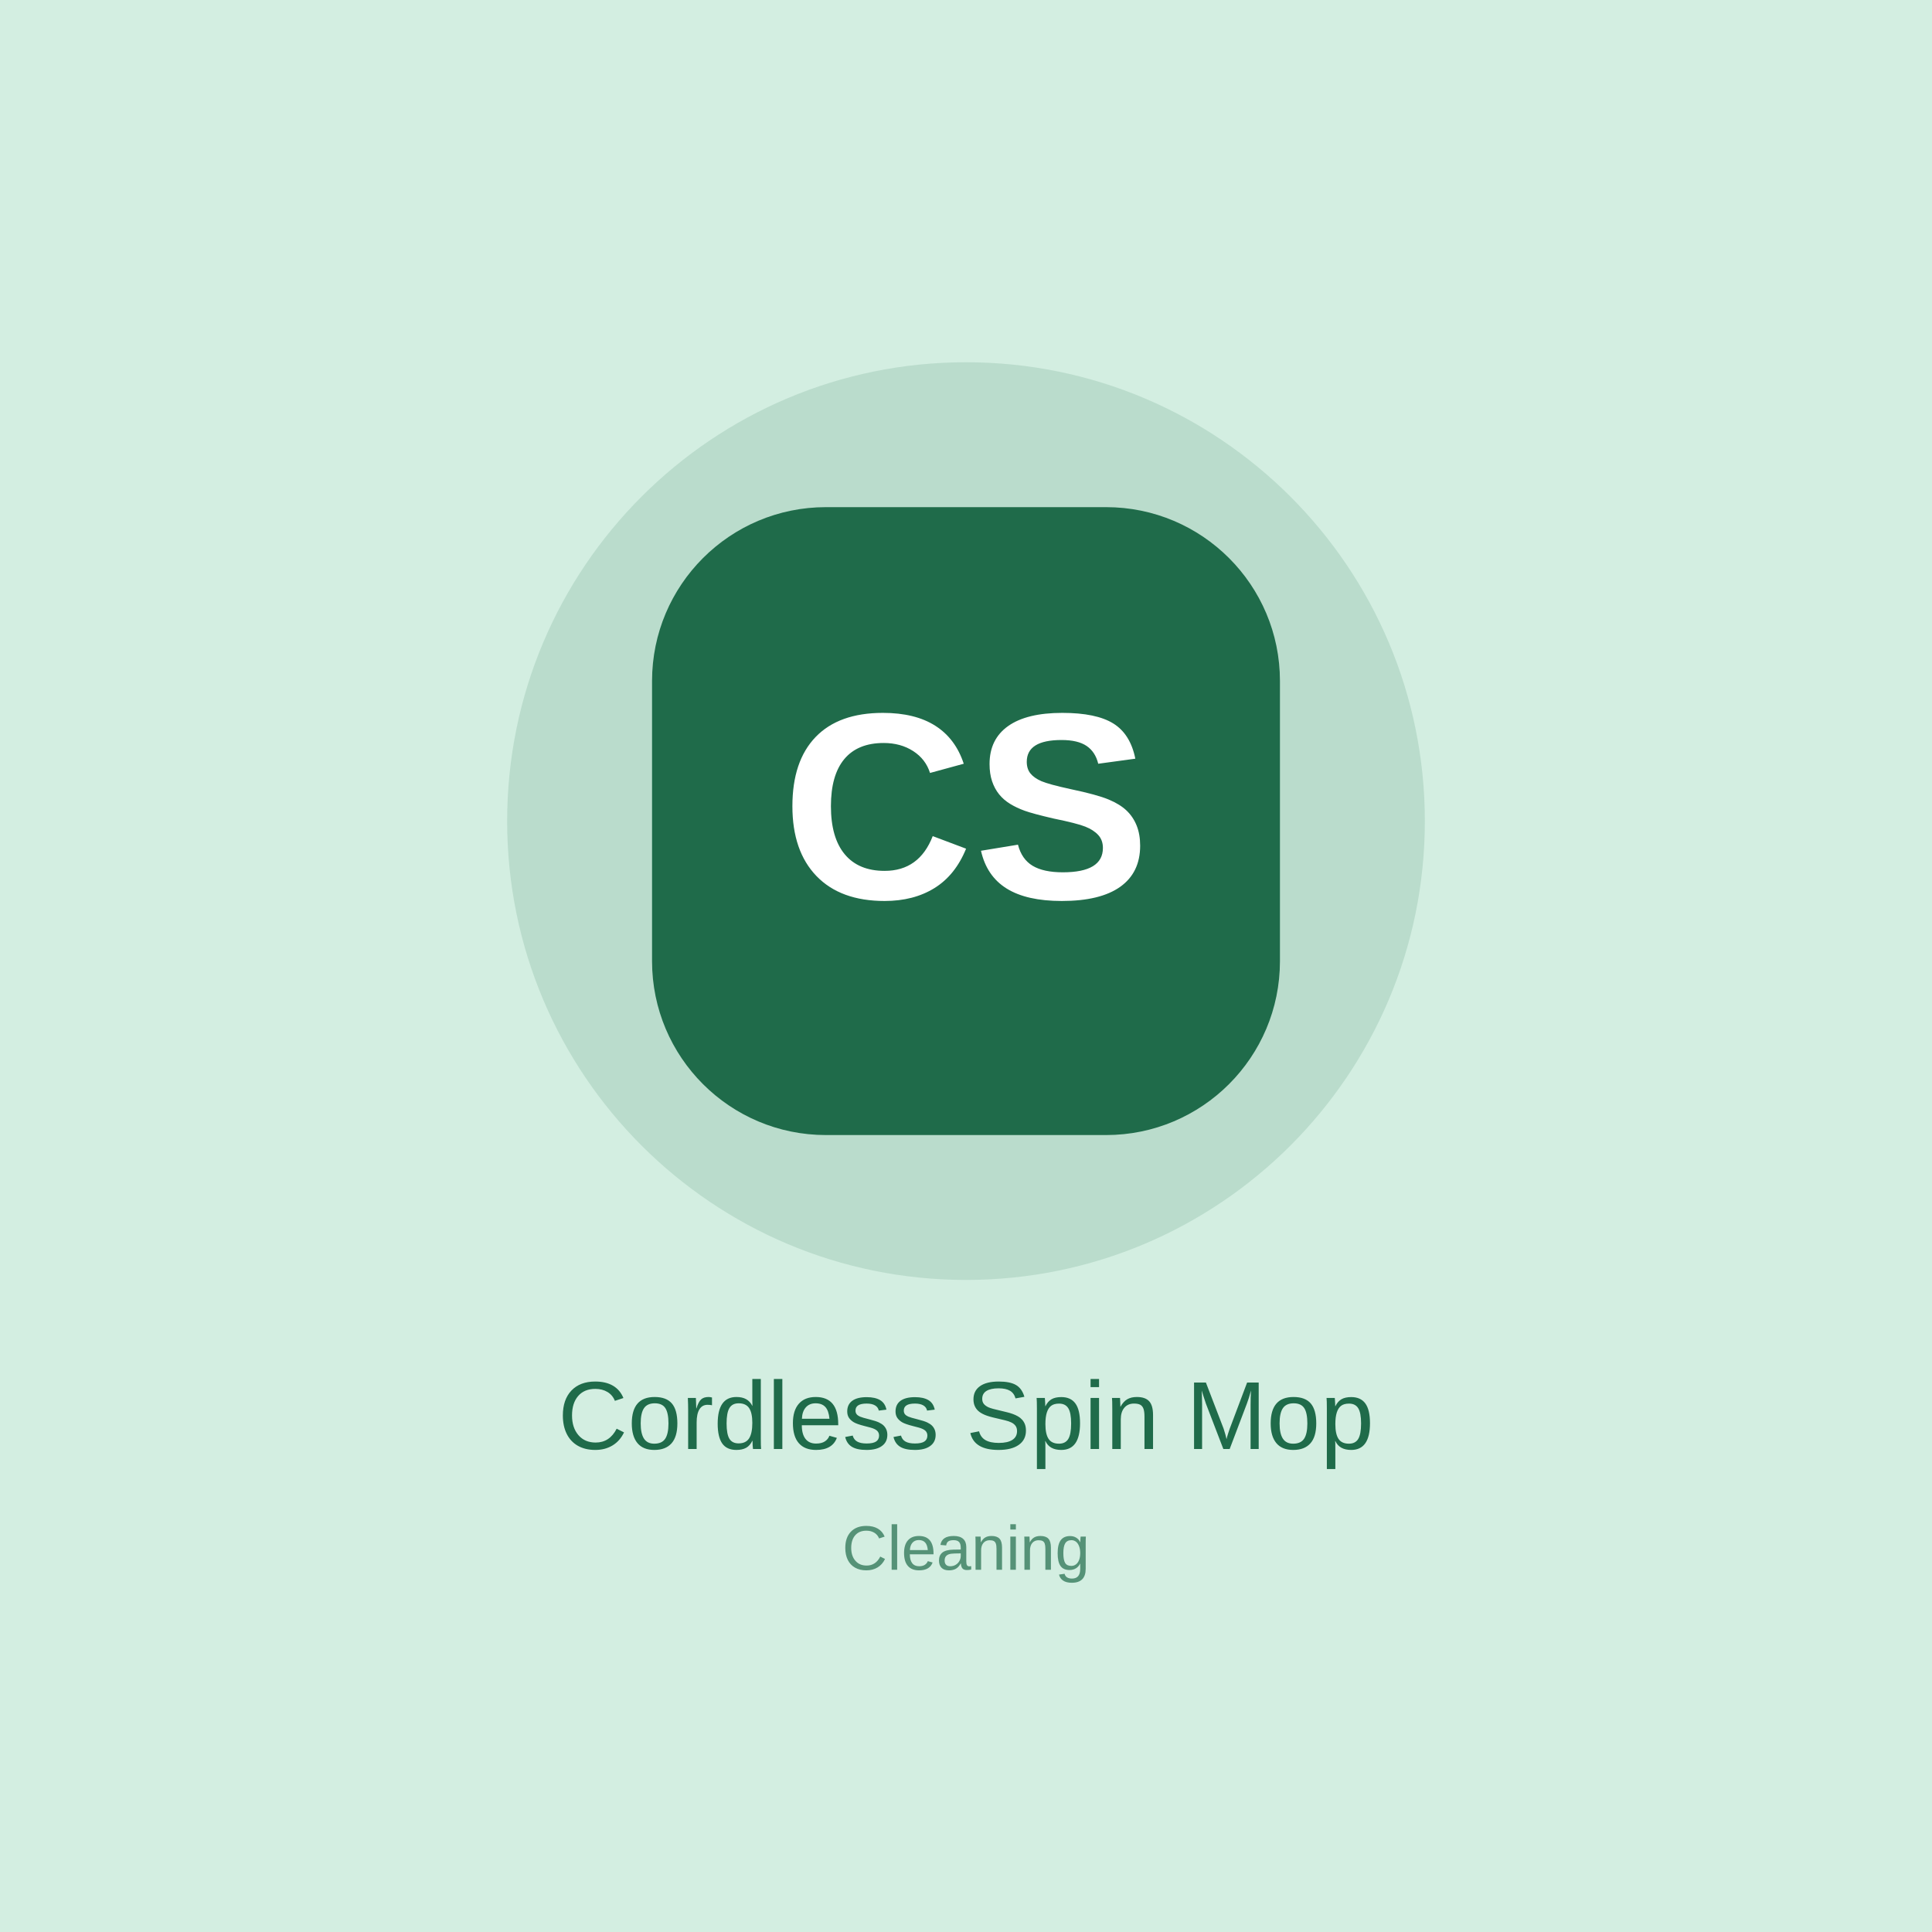
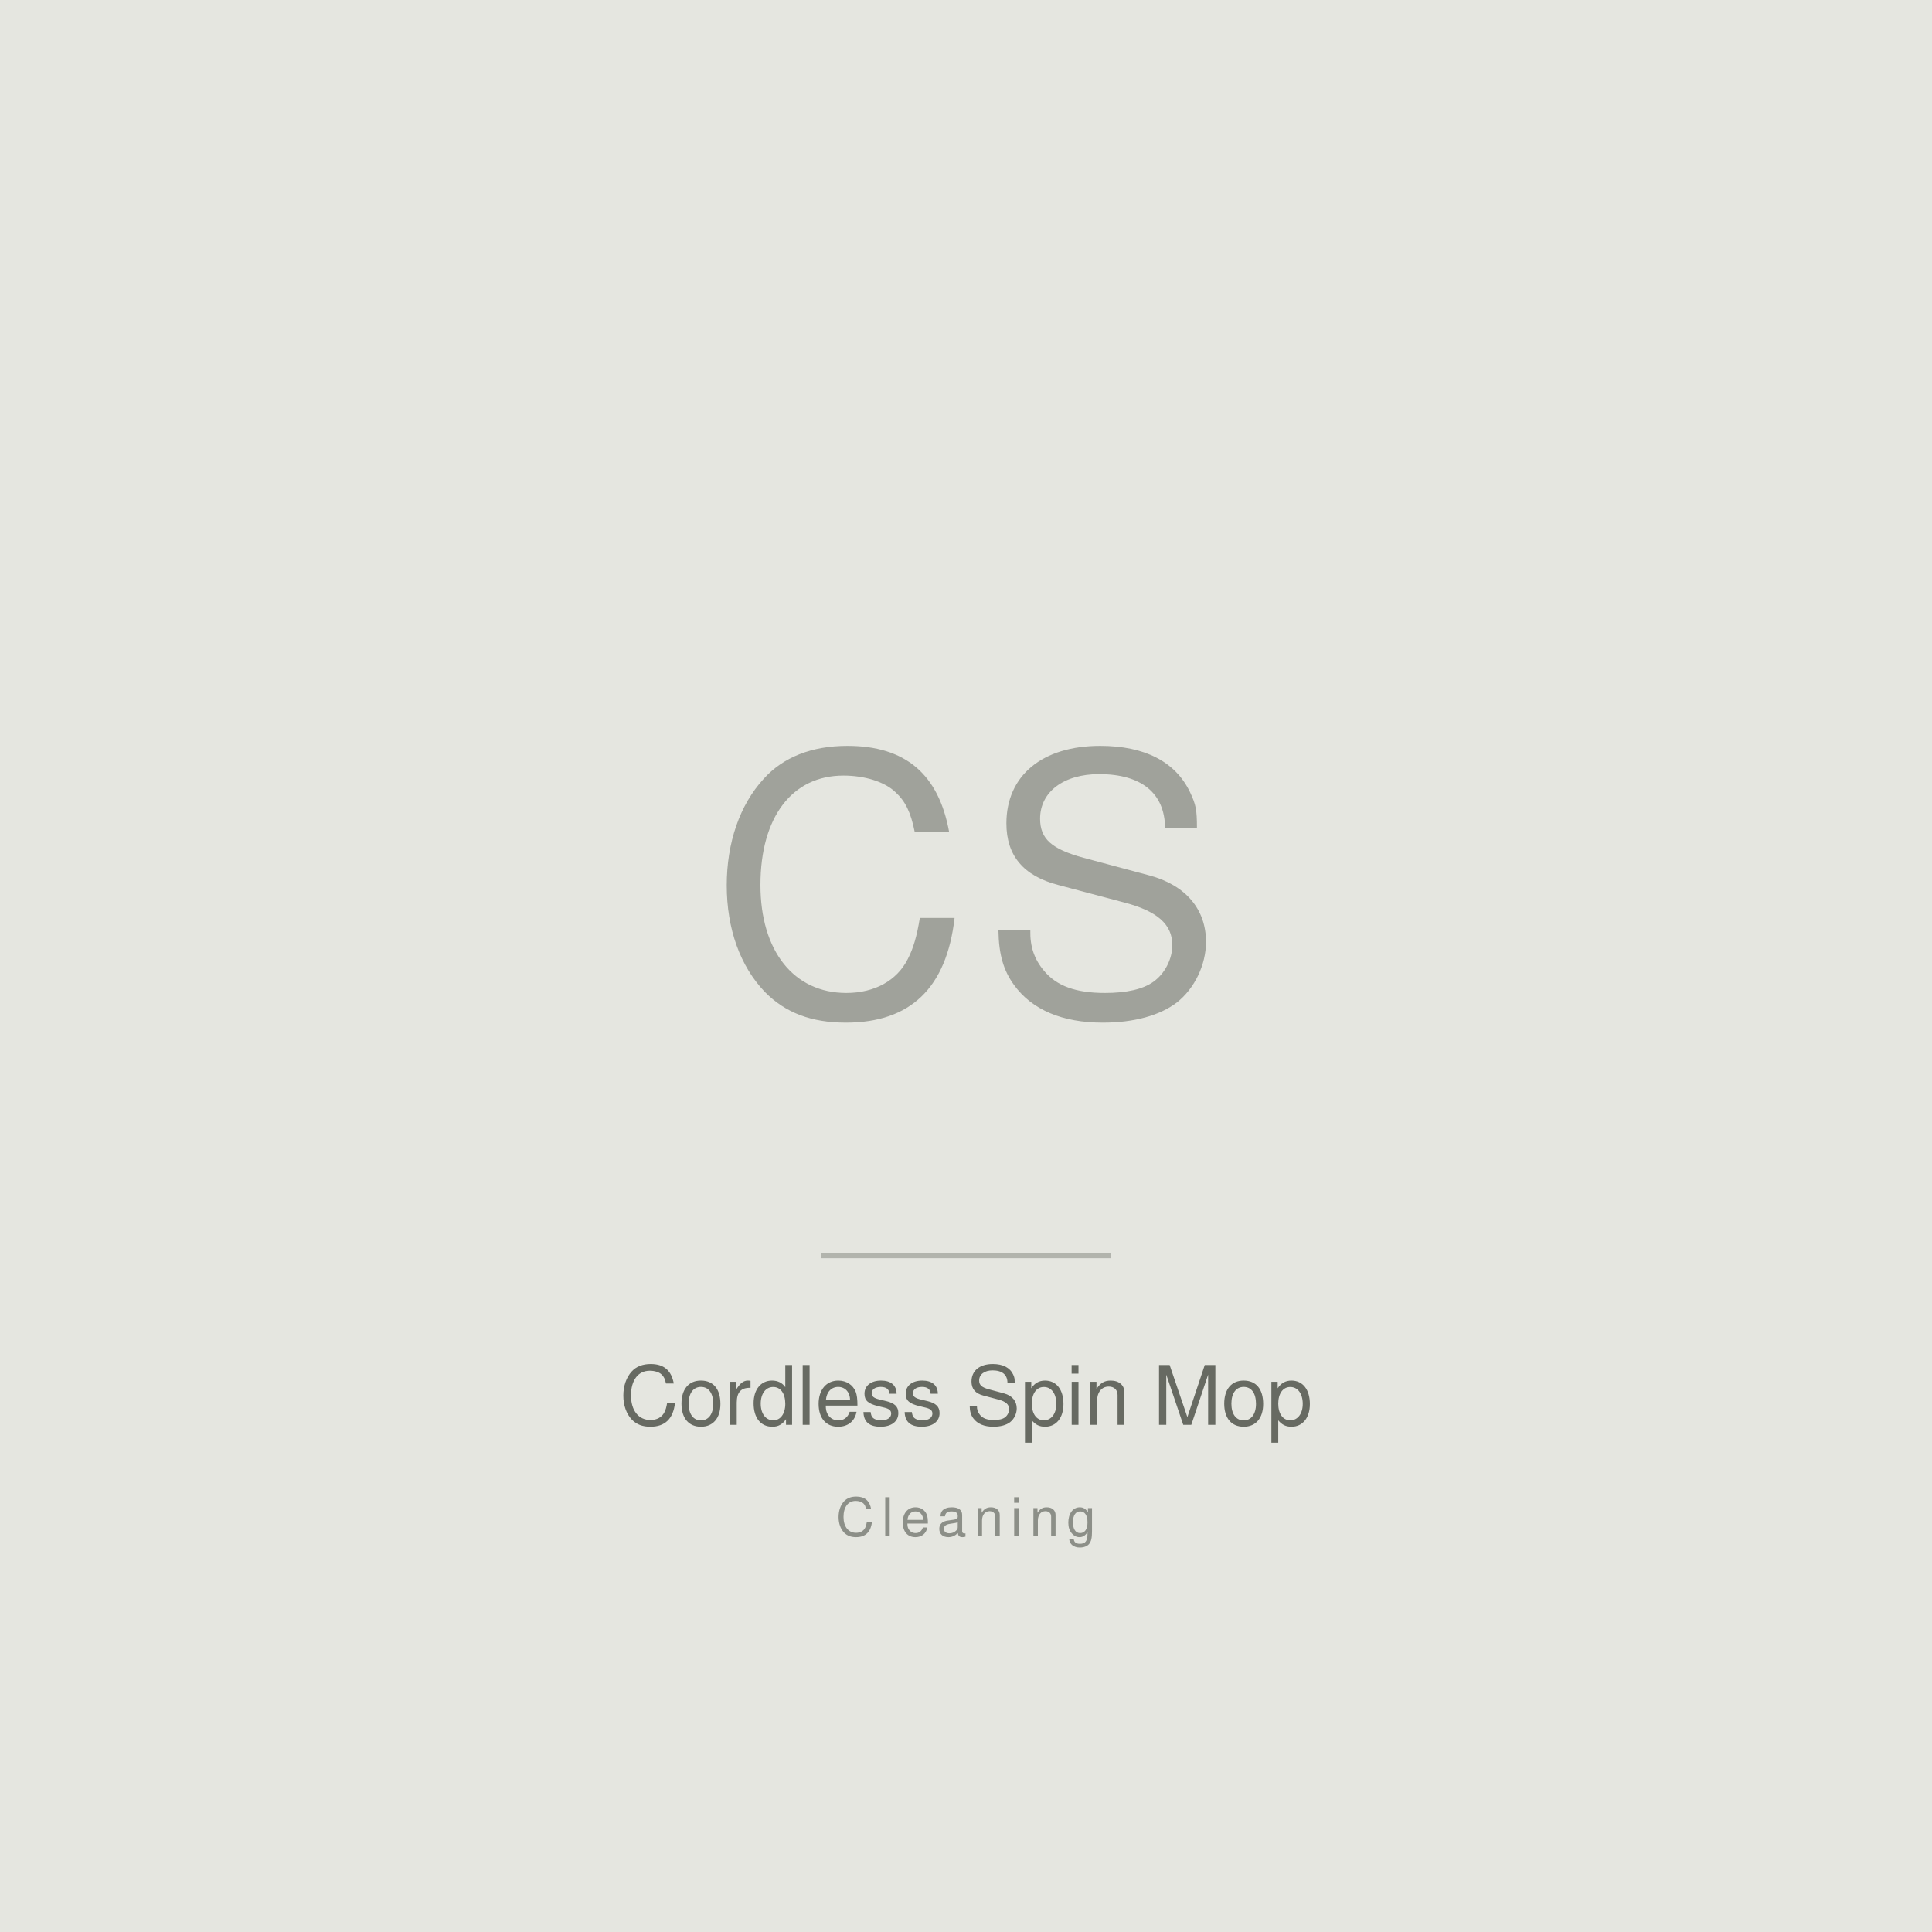
<svg xmlns="http://www.w3.org/2000/svg" viewBox="0 0 800 800" width="800" height="800" role="img" aria-label="Cordless Spin Mop">
-   <rect width="800" height="800" fill="#D3EEE1" />
-   <circle cx="400" cy="340" r="190" fill="#1F6B4A" opacity="0.14" />
-   <rect x="270" y="210" width="260" height="260" rx="72" fill="#1F6B4A" />
-   <text x="400" y="372" text-anchor="middle" font-family="Arial, Helvetica, sans-serif" font-size="110" font-weight="700" fill="#ffffff">CS</text>
-   <text x="400" y="600" text-anchor="middle" font-family="Arial, Helvetica, sans-serif" font-size="40" fill="#1F6B4A">Cordless Spin Mop</text>
-   <text x="400" y="650" text-anchor="middle" font-family="Arial, Helvetica, sans-serif" font-size="26" fill="#1F6B4A" opacity="0.7">Cleaning</text>
+   <rect width="800" height="800" fill="#E5E6E0" />
+   <text x="400" y="420" text-anchor="middle" font-family="Helvetica, Arial, sans-serif" font-size="150" font-weight="300" letter-spacing="6" fill="#676A62" opacity="0.55">CS</text>
+   <line x1="340" y1="520" x2="460" y2="520" stroke="#676A62" stroke-width="2" opacity="0.4" />
+   <text x="400" y="590" text-anchor="middle" font-family="Helvetica, Arial, sans-serif" font-size="34" fill="#676A62">Cordless Spin Mop</text>
+   <text x="400" y="636" text-anchor="middle" font-family="Helvetica, Arial, sans-serif" font-size="22" letter-spacing="3" fill="#676A62" opacity="0.7">Cleaning</text>
</svg>
